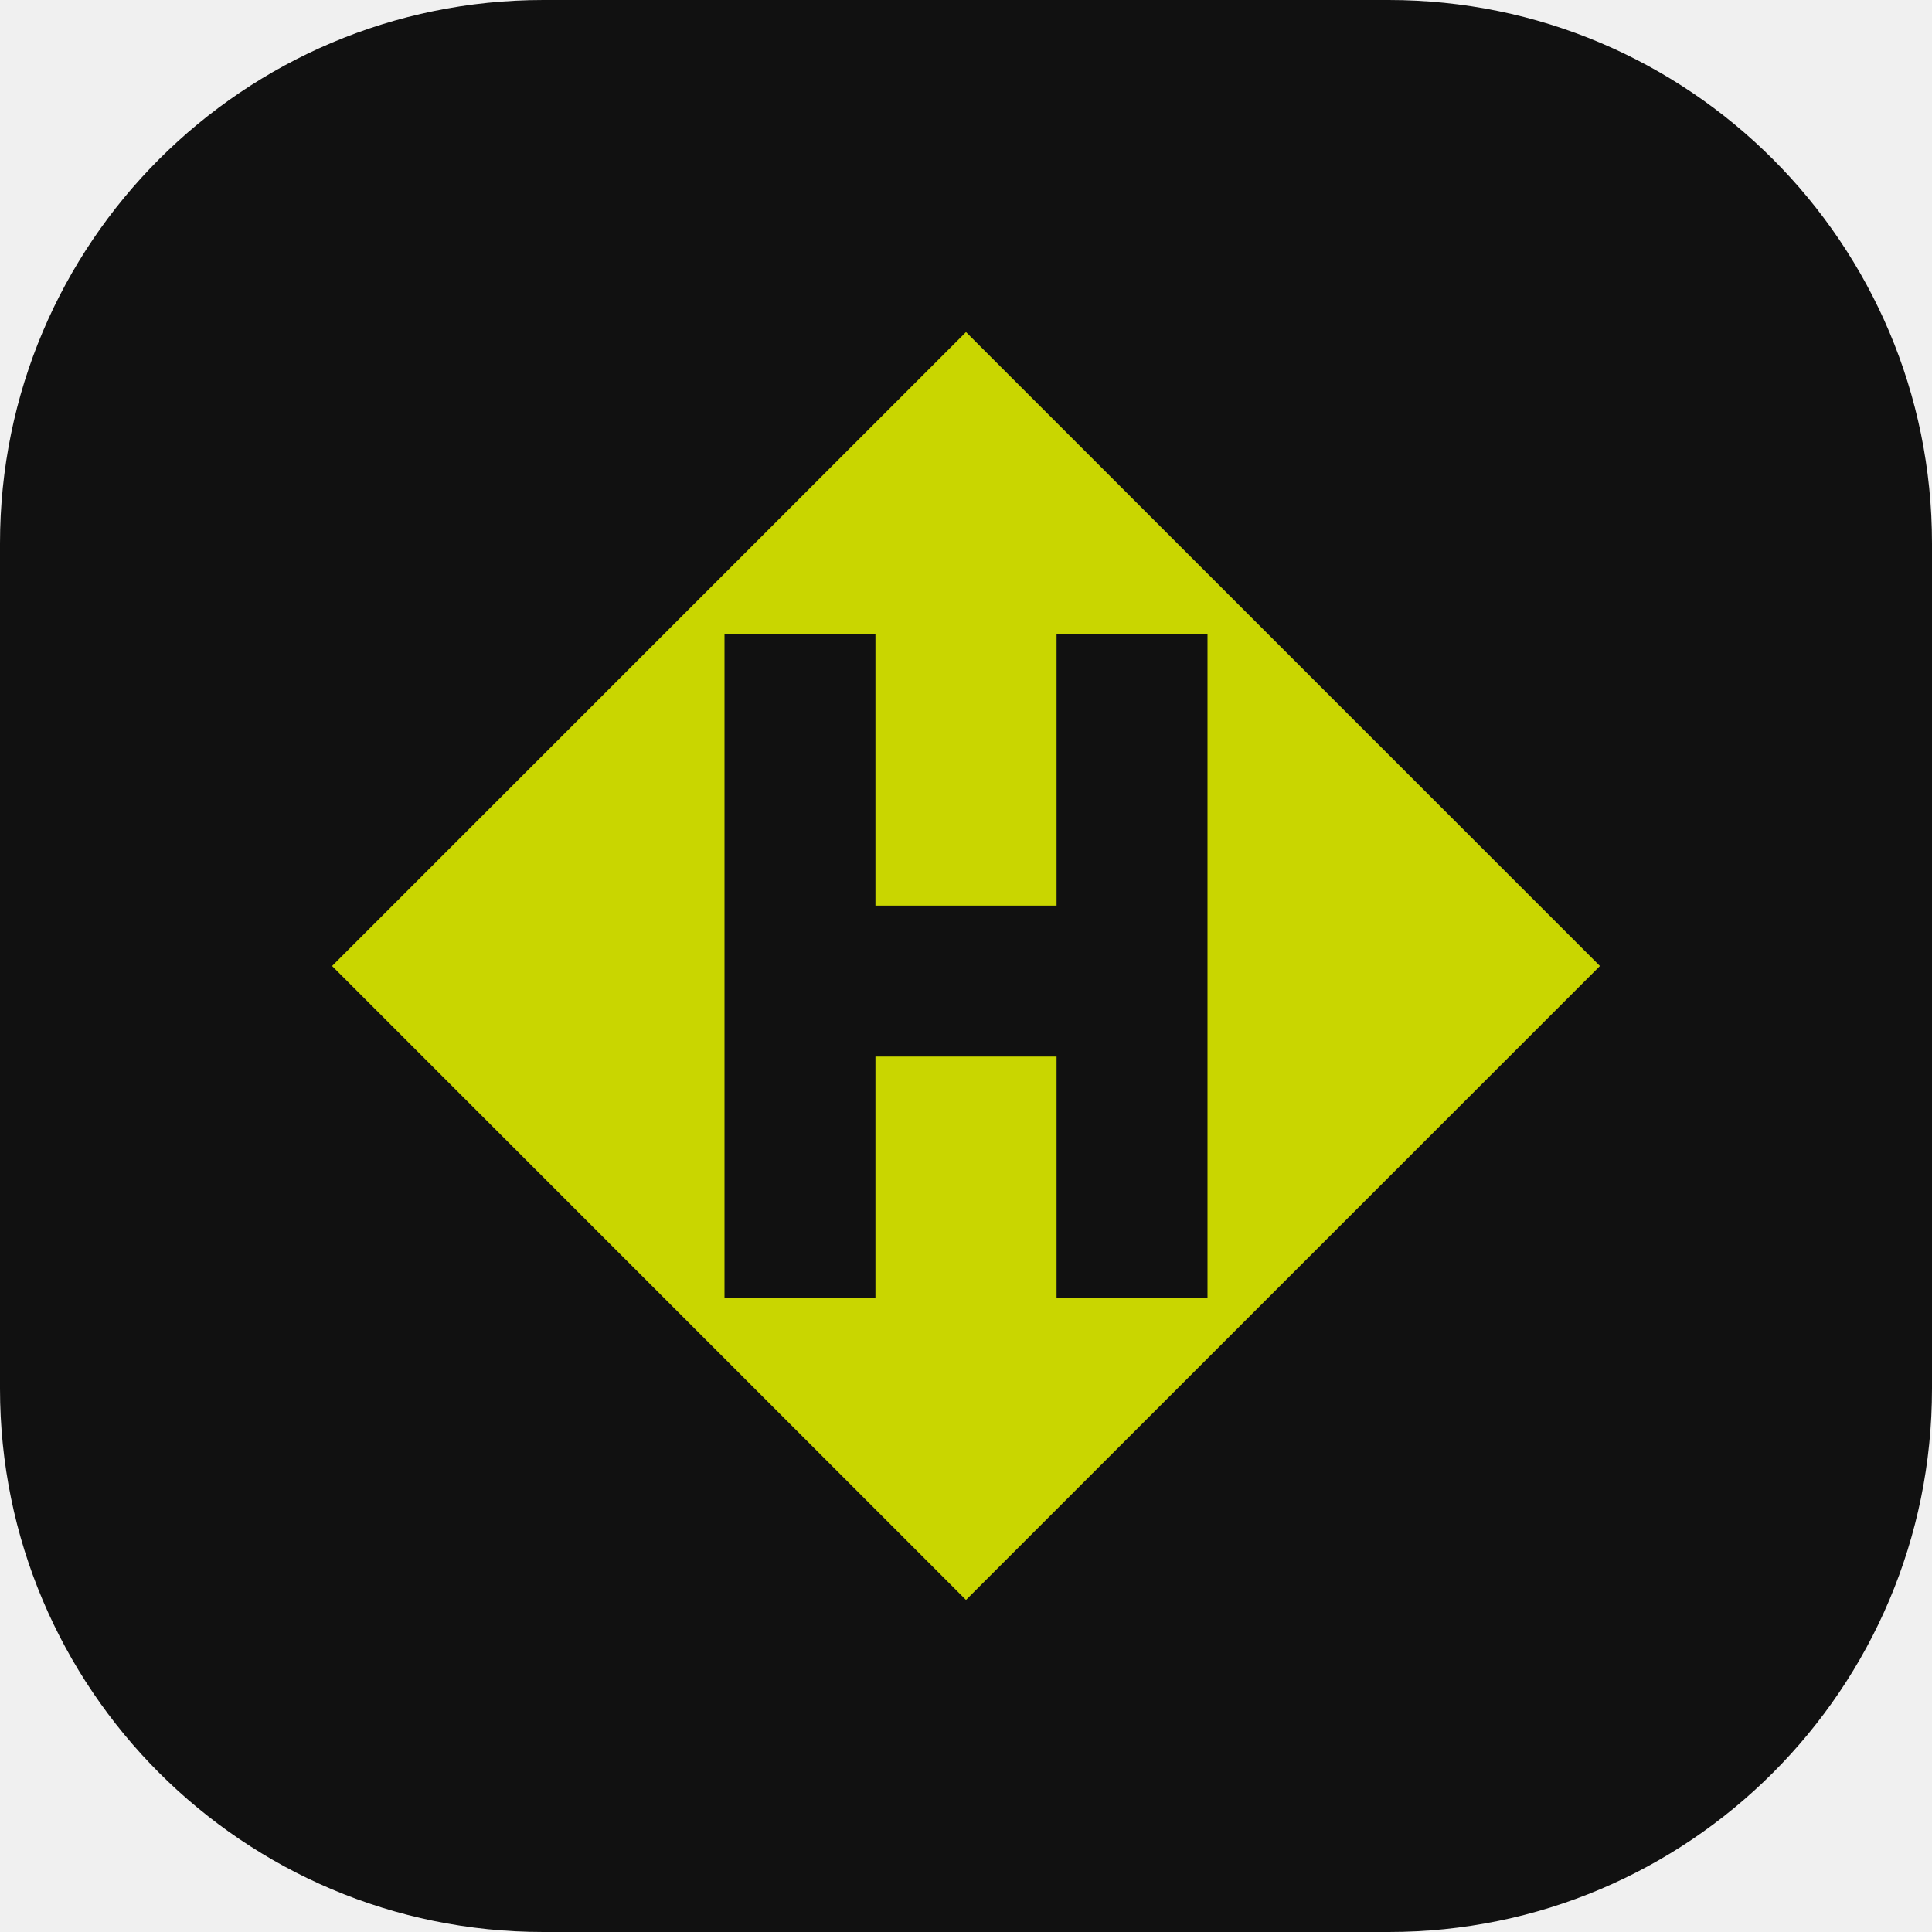
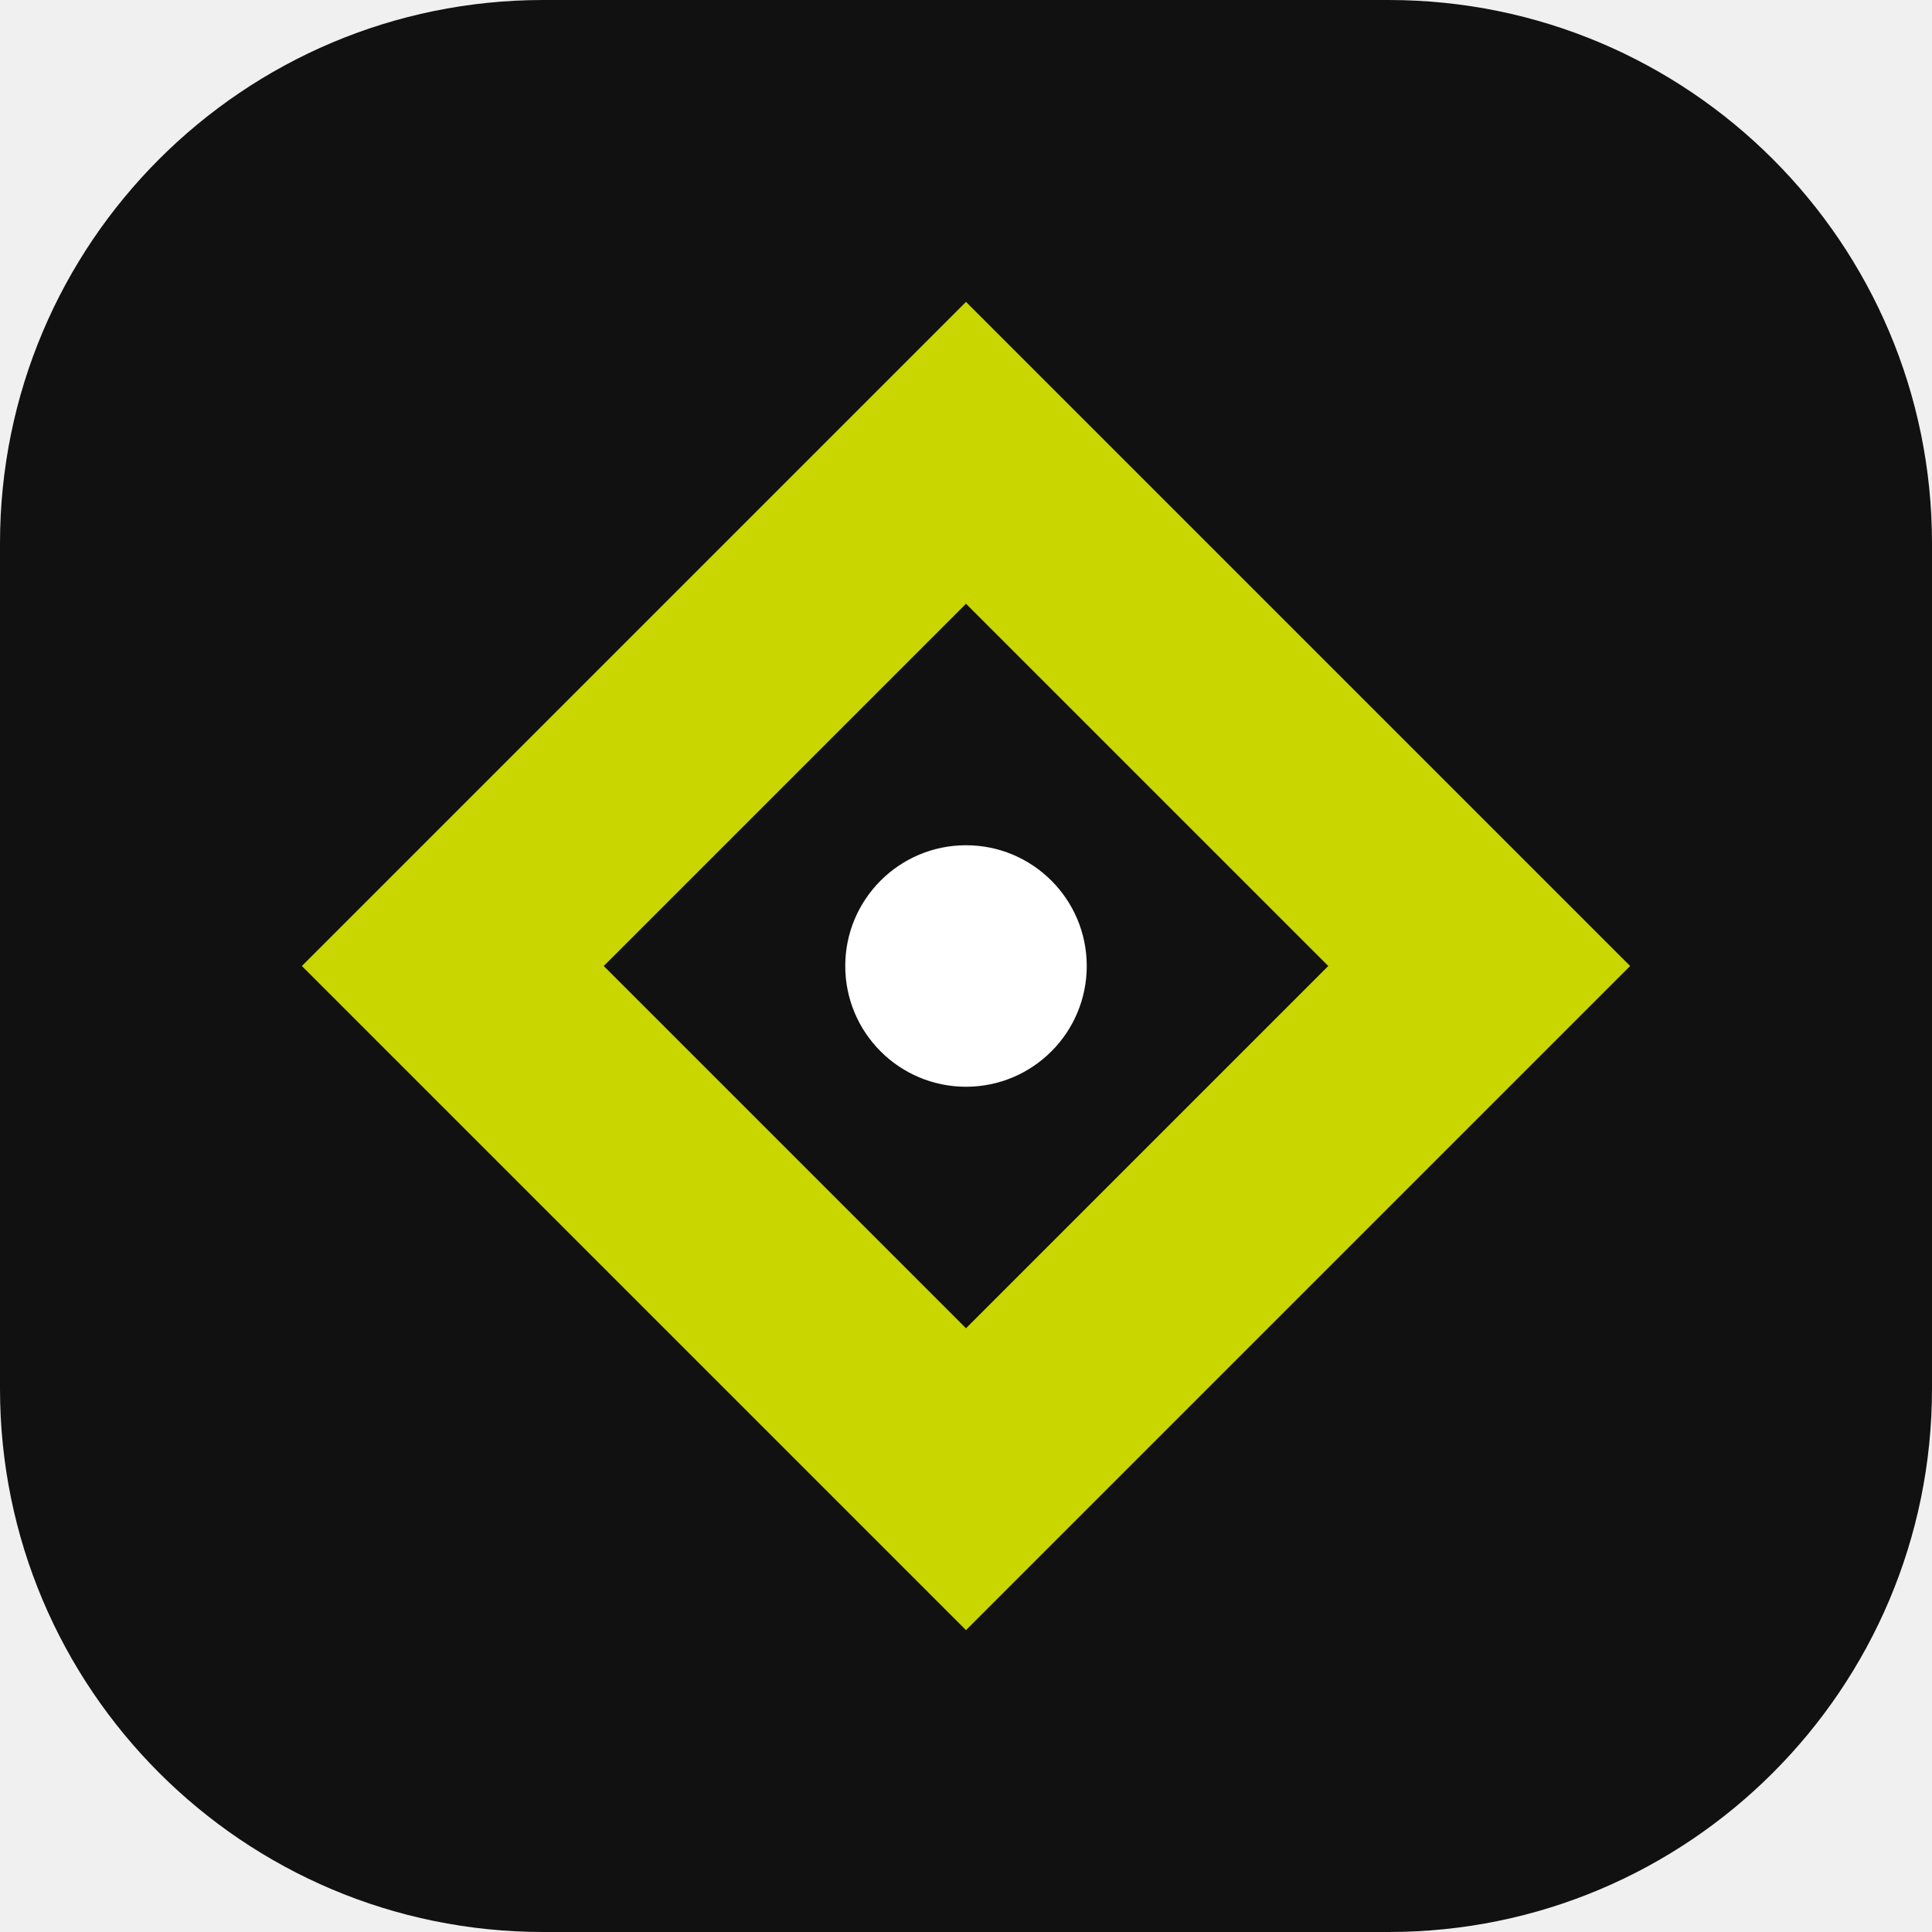
<svg xmlns="http://www.w3.org/2000/svg" viewBox="0 0 64 64" role="img">
  <rect width="64" height="64" rx="18" fill="#111111" />
-   <path d="M32 11 53 32 32 53 11 32Z" fill="#C9D600" />
-   <path d="M24 21v22h5v-8h6v8h5V21h-5v9h-6v-9Z" fill="#111111" />
+   <path d="M32 10 54 32 32 54 10 32Z" fill="#C9D600" />
+   <path d="M32 20 44 32 32 44 20 32Z" fill="#111111" />
+   <circle cx="32" cy="32" r="4" fill="#FFFFFF" />
</svg>
